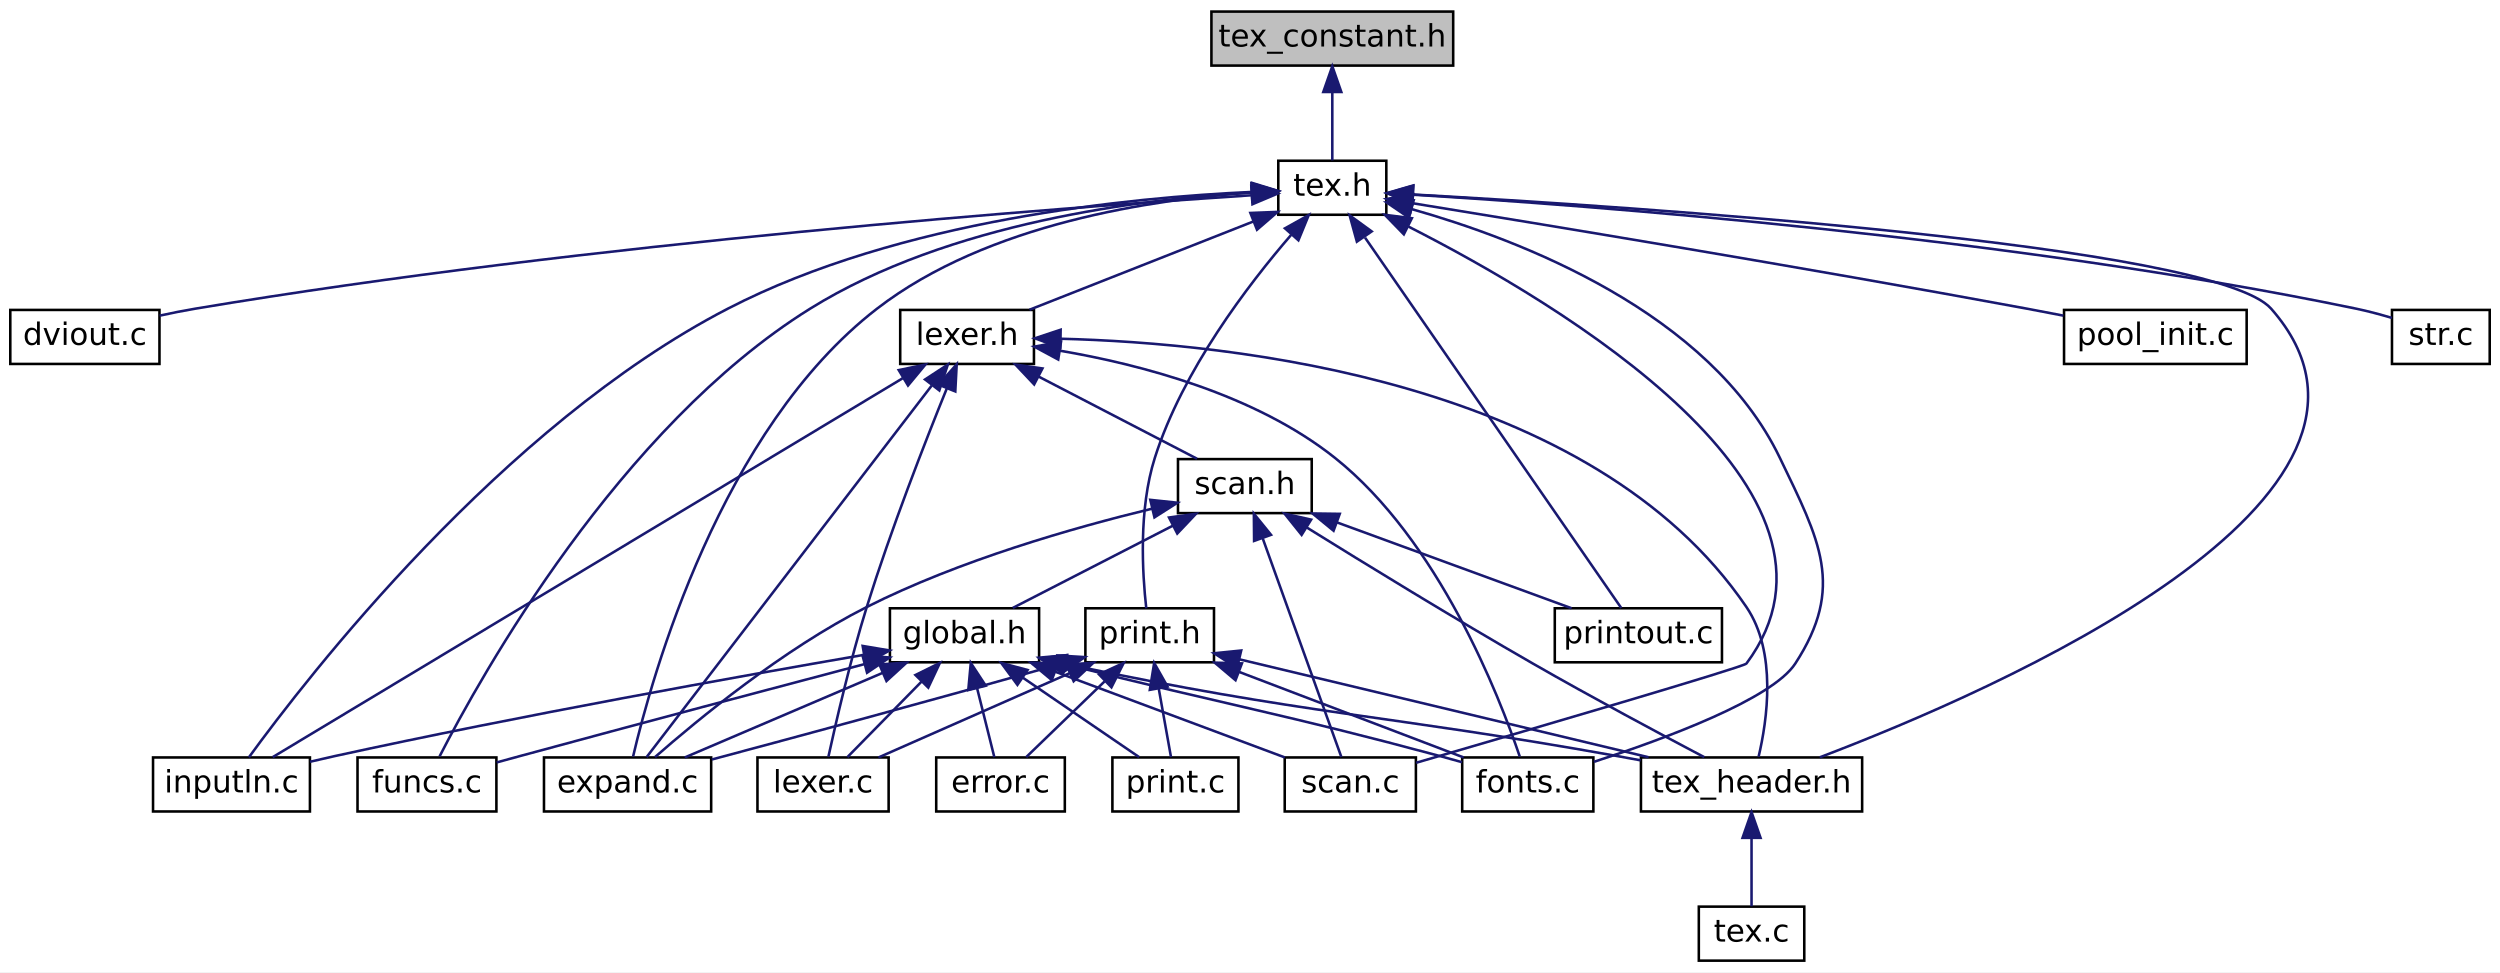
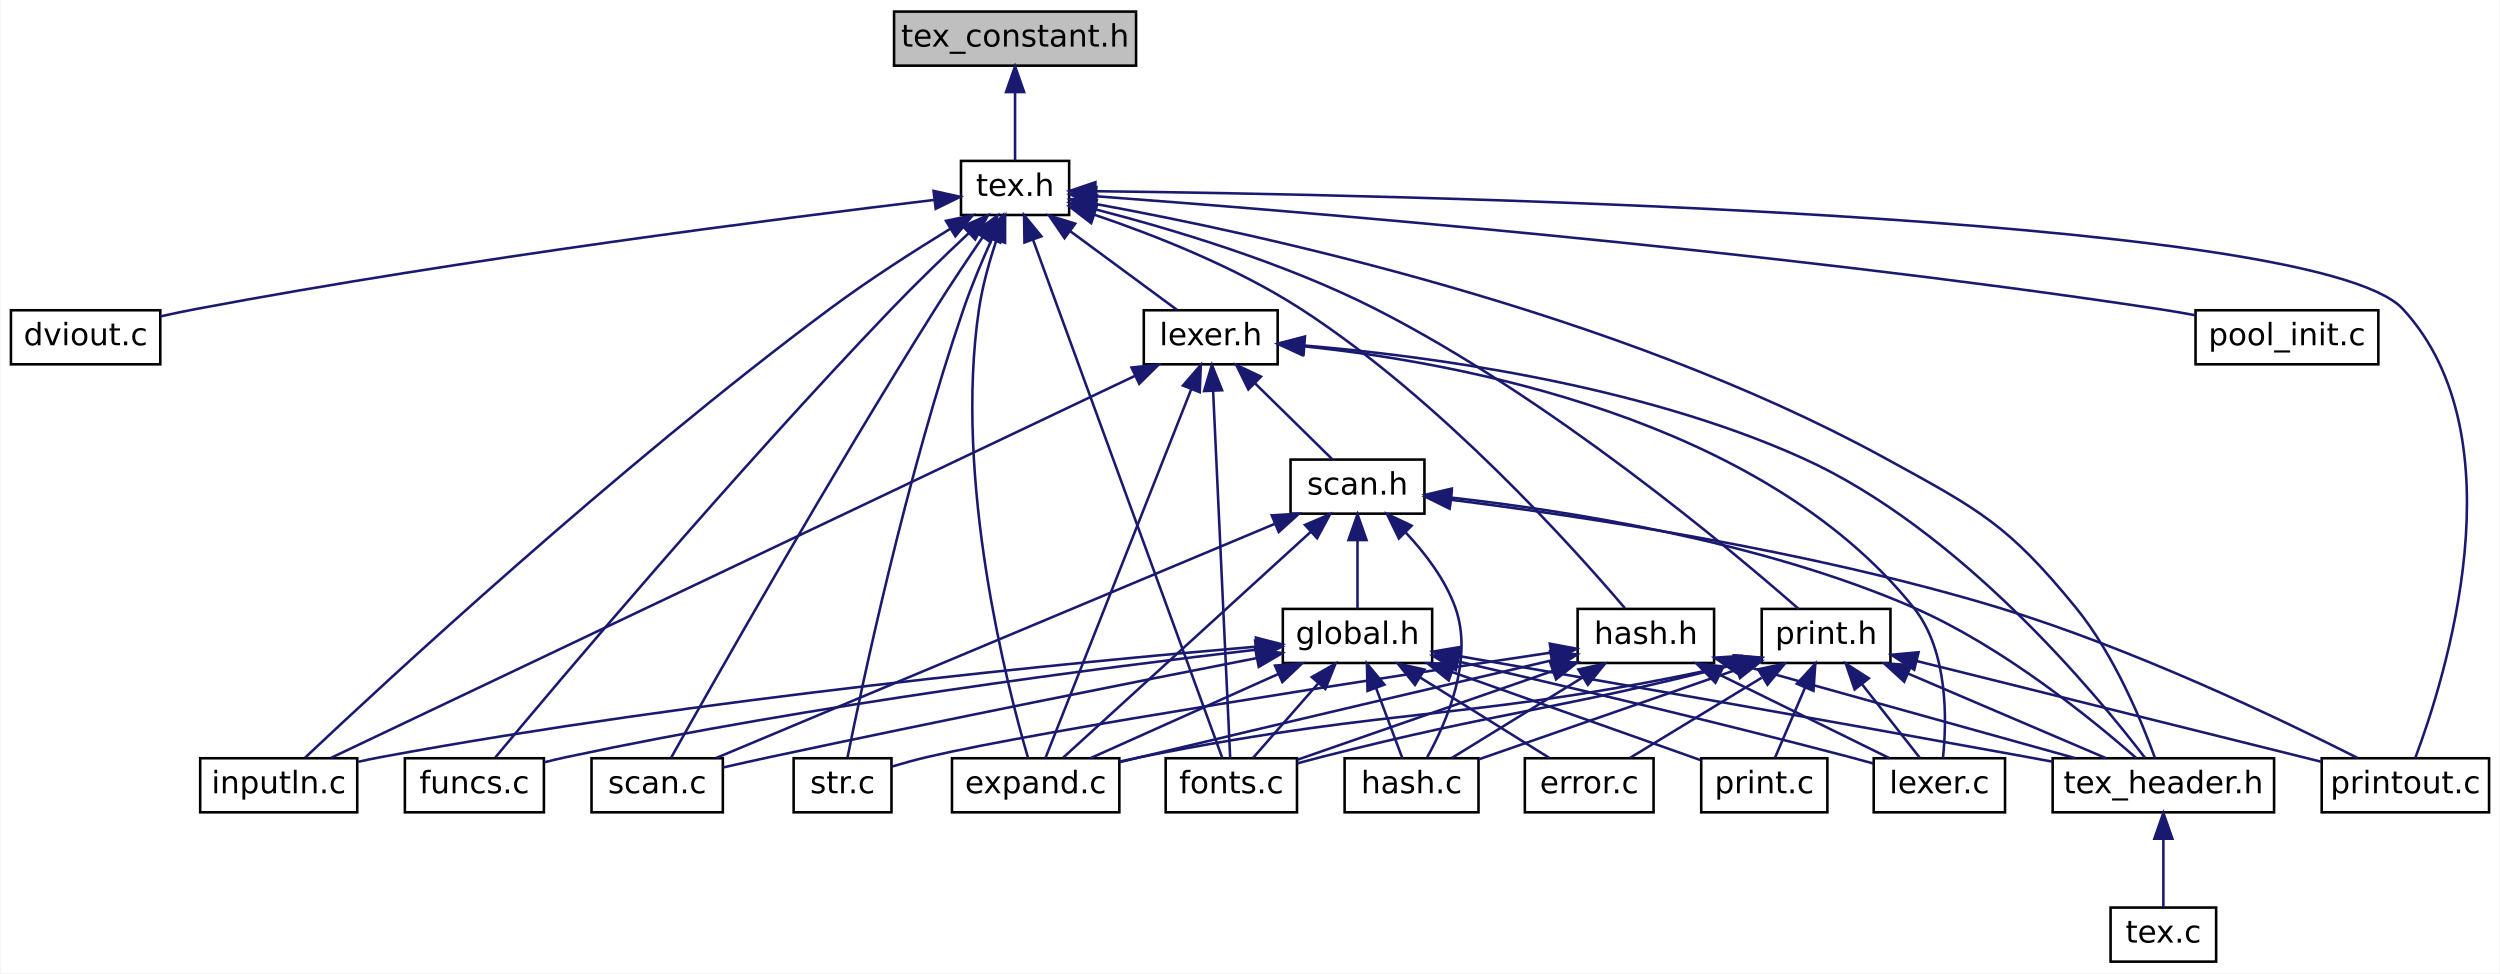
- <svg xmlns="http://www.w3.org/2000/svg" xmlns:xlink="http://www.w3.org/1999/xlink" width="972pt" height="378pt" viewBox="0.00 0.00 972.00 378.00">
+ <svg xmlns="http://www.w3.org/2000/svg" xmlns:xlink="http://www.w3.org/1999/xlink" width="971pt" height="378pt" viewBox="0.00 0.00 970.50 378.00">
  <g id="graph0" class="graph" transform="scale(1 1) rotate(0) translate(4 374)">
-     <polygon fill="white" stroke="transparent" points="-4,4 -4,-374 968,-374 968,4 -4,4" />
+     <polygon fill="white" stroke="transparent" points="-4,4 -4,-374 966.5,-374 966.5,4 -4,4" />
    <g id="node1" class="node">
      <g id="a_node1">
        <a xlink:title=" ">
-           <polygon fill="#bfbfbf" stroke="black" points="467,-348.5 467,-369.5 561,-369.5 561,-348.5 467,-348.5" />
-           <text text-anchor="middle" x="514" y="-355.9" font-family="DejaVuSans" font-size="12.00">tex_constant.h</text>
+           <polygon fill="#bfbfbf" stroke="black" points="343,-348.5 343,-369.5 437,-369.5 437,-348.5 343,-348.5" />
+           <text text-anchor="middle" x="390" y="-355.9" font-family="DejaVuSans" font-size="12.00">tex_constant.h</text>
        </a>
      </g>
    </g>
    <g id="node2" class="node">
      <g id="a_node2">
        <a xlink:href="tex_8h.html" target="_top" xlink:title=" ">
-           <polygon fill="white" stroke="black" points="493,-290.5 493,-311.5 535,-311.5 535,-290.5 493,-290.5" />
-           <text text-anchor="middle" x="514" y="-297.9" font-family="DejaVuSans" font-size="12.00">tex.h</text>
+           <polygon fill="white" stroke="black" points="369,-290.5 369,-311.5 411,-311.5 411,-290.5 369,-290.5" />
+           <text text-anchor="middle" x="390" y="-297.9" font-family="DejaVuSans" font-size="12.00">tex.h</text>
        </a>
      </g>
    </g>
    <g id="edge1" class="edge">
-       <path fill="none" stroke="midnightblue" d="M514,-338.16C514,-329.16 514,-318.92 514,-311.64" />
-       <polygon fill="midnightblue" stroke="midnightblue" points="510.5,-338.25 514,-348.25 517.5,-338.25 510.5,-338.25" />
+       <path fill="none" stroke="midnightblue" d="M390,-338.16C390,-329.16 390,-318.92 390,-311.64" />
+       <polygon fill="midnightblue" stroke="midnightblue" points="386.5,-338.25 390,-348.25 393.5,-338.25 386.5,-338.25" />
    </g>
    <g id="node3" class="node">
      <g id="a_node3">
        <a xlink:href="dviout_8c.html" target="_top" xlink:title=" ">
          <polygon fill="white" stroke="black" points="0,-232.5 0,-253.5 58,-253.5 58,-232.5 0,-232.5" />
          <text text-anchor="middle" x="29" y="-239.9" font-family="DejaVuSans" font-size="12.00">dviout.c</text>
        </a>
      </g>
    </g>
    <g id="edge2" class="edge">
-       <path fill="none" stroke="midnightblue" d="M482.41,-298.07C409.64,-293.33 224.71,-279.6 72,-254 67.46,-253.24 62.69,-252.29 58.05,-251.27" />
-       <polygon fill="midnightblue" stroke="midnightblue" points="482.51,-301.58 492.71,-298.73 482.96,-294.6 482.51,-301.58" />
+       <path fill="none" stroke="midnightblue" d="M358.47,-296.34C301.19,-289.49 176.29,-273.63 72,-254 67.48,-253.15 62.72,-252.15 58.07,-251.11" />
+       <polygon fill="midnightblue" stroke="midnightblue" points="358.34,-299.85 368.68,-297.55 359.17,-292.9 358.34,-299.85" />
    </g>
    <g id="node4" class="node">
      <g id="a_node4">
        <a xlink:href="expand_8c.html" target="_top" xlink:title=" ">
-           <polygon fill="white" stroke="black" points="207.5,-58.5 207.5,-79.5 272.5,-79.5 272.5,-58.5 207.5,-58.5" />
-           <text text-anchor="middle" x="240" y="-65.9" font-family="DejaVuSans" font-size="12.00">expand.c</text>
+           <polygon fill="white" stroke="black" points="365.5,-58.5 365.5,-79.5 430.5,-79.5 430.5,-58.5 365.5,-58.5" />
+           <text text-anchor="middle" x="398" y="-65.9" font-family="DejaVuSans" font-size="12.00">expand.c</text>
        </a>
      </g>
    </g>
    <g id="edge3" class="edge">
-       <path fill="none" stroke="midnightblue" d="M482.89,-299.14C444.81,-296.59 380.08,-287.24 337,-254 276.1,-207.01 249.39,-110.84 242.14,-79.85" />
-       <polygon fill="midnightblue" stroke="midnightblue" points="482.71,-302.64 492.89,-299.69 483.1,-295.65 482.71,-302.64" />
+       <path fill="none" stroke="midnightblue" d="M382.74,-280.7C380.05,-272.58 377.33,-262.96 376,-254 366.1,-187.49 387.03,-106.94 395.05,-79.6" />
+       <polygon fill="midnightblue" stroke="midnightblue" points="379.51,-282.06 386.14,-290.32 386.11,-279.73 379.51,-282.06" />
    </g>
    <g id="node5" class="node">
      <g id="a_node5">
        <a xlink:href="fonts_8c.html" target="_top" xlink:title=" ">
-           <polygon fill="white" stroke="black" points="564.5,-58.5 564.5,-79.5 615.5,-79.5 615.5,-58.5 564.5,-58.5" />
-           <text text-anchor="middle" x="590" y="-65.9" font-family="DejaVuSans" font-size="12.00">fonts.c</text>
+           <polygon fill="white" stroke="black" points="448.5,-58.5 448.5,-79.5 499.5,-79.5 499.5,-58.5 448.5,-58.5" />
+           <text text-anchor="middle" x="474" y="-65.9" font-family="DejaVuSans" font-size="12.00">fonts.c</text>
        </a>
      </g>
    </g>
    <g id="edge4" class="edge">
-       <path fill="none" stroke="midnightblue" d="M544.84,-292.7C587.08,-280.77 660.79,-252.54 688,-196 703.46,-163.87 713.46,-145.88 694,-116 685,-102.19 643.49,-86.82 615.71,-77.8" />
-       <polygon fill="midnightblue" stroke="midnightblue" points="543.82,-289.35 535.08,-295.32 545.64,-296.11 543.82,-289.35" />
+       <path fill="none" stroke="midnightblue" d="M397,-280.83C414.15,-233.88 457.78,-114.4 470.48,-79.63" />
+       <polygon fill="midnightblue" stroke="midnightblue" points="393.65,-279.82 393.5,-290.41 400.22,-282.22 393.65,-279.82" />
    </g>
    <g id="node6" class="node">
      <g id="a_node6">
        <a xlink:href="funcs_8c.html" target="_top" xlink:title=" ">
-           <polygon fill="white" stroke="black" points="135,-58.5 135,-79.5 189,-79.5 189,-58.5 135,-58.5" />
-           <text text-anchor="middle" x="162" y="-65.9" font-family="DejaVuSans" font-size="12.00">funcs.c</text>
+           <polygon fill="white" stroke="black" points="153,-58.5 153,-79.5 207,-79.5 207,-58.5 153,-58.5" />
+           <text text-anchor="middle" x="180" y="-65.9" font-family="DejaVuSans" font-size="12.00">funcs.c</text>
        </a>
      </g>
    </g>
    <g id="edge5" class="edge">
-       <path fill="none" stroke="midnightblue" d="M482.53,-299.16C440.45,-296.71 364.91,-287.54 311,-254 236.66,-207.75 182.88,-111.09 166.91,-79.92" />
-       <polygon fill="midnightblue" stroke="midnightblue" points="482.56,-302.67 492.72,-299.66 482.9,-295.67 482.56,-302.67" />
+       <path fill="none" stroke="midnightblue" d="M372.02,-283.45C362.85,-274.85 351.64,-264.05 342,-254 280.44,-189.79 211.42,-107.78 188.15,-79.84" />
+       <polygon fill="midnightblue" stroke="midnightblue" points="369.75,-286.12 379.45,-290.38 374.52,-281 369.75,-286.12" />
    </g>
    <g id="node7" class="node">
      <g id="a_node7">
+         <a xlink:href="hash_8h.html" target="_top" xlink:title=" ">
+           <polygon fill="white" stroke="black" points="608.5,-116.5 608.5,-137.5 661.5,-137.5 661.5,-116.5 608.5,-116.5" />
+           <text text-anchor="middle" x="635" y="-123.9" font-family="DejaVuSans" font-size="12.00">hash.h</text>
+         </a>
+       </g>
+     </g>
+     <g id="edge6" class="edge">
+       <path fill="none" stroke="midnightblue" d="M420.79,-290.61C443.92,-282.77 475.82,-270.27 501,-254 555.18,-218.99 607.29,-160.78 626.86,-137.78" />
+       <polygon fill="midnightblue" stroke="midnightblue" points="419.56,-287.33 411.15,-293.78 421.74,-293.98 419.56,-287.33" />
+     </g>
+     <g id="node10" class="node">
+       <g id="a_node10">
+         <a xlink:href="str_8c.html" target="_top" xlink:title=" ">
+           <polygon fill="white" stroke="black" points="304,-58.5 304,-79.5 342,-79.5 342,-58.5 304,-58.5" />
+           <text text-anchor="middle" x="323" y="-65.9" font-family="DejaVuSans" font-size="12.00">str.c</text>
+         </a>
+       </g>
+     </g>
+     <g id="edge50" class="edge">
+       <path fill="none" stroke="midnightblue" d="M381.03,-281.22C377.3,-272.99 373.13,-263.14 370,-254 347.66,-188.81 330.47,-107.42 324.91,-79.74" />
+       <polygon fill="midnightblue" stroke="midnightblue" points="377.86,-282.71 385.24,-290.31 384.21,-279.77 377.86,-282.71" />
+     </g>
+     <g id="node11" class="node">
+       <g id="a_node11">
+         <a xlink:href="tex__header_8h.html" target="_top" xlink:title=" ">
+           <polygon fill="white" stroke="black" points="793,-58.5 793,-79.5 879,-79.5 879,-58.5 793,-58.5" />
+           <text text-anchor="middle" x="836" y="-65.9" font-family="DejaVuSans" font-size="12.00">tex_header.h</text>
+         </a>
+       </g>
+     </g>
+     <g id="edge51" class="edge">
+       <path fill="none" stroke="midnightblue" d="M421.24,-294.77C482.92,-283.54 623.41,-253.33 728,-196 764.64,-175.91 775.57,-170.37 802,-138 817.03,-119.6 827.73,-93.46 832.76,-79.56" />
+       <polygon fill="midnightblue" stroke="midnightblue" points="420.58,-291.34 411.35,-296.54 421.81,-298.23 420.58,-291.34" />
+     </g>
+     <g id="node13" class="node">
+       <g id="a_node13">
        <a xlink:href="inputln_8c.html" target="_top" xlink:title=" ">
-           <polygon fill="white" stroke="black" points="55.5,-58.5 55.5,-79.5 116.5,-79.5 116.5,-58.5 55.5,-58.5" />
-           <text text-anchor="middle" x="86" y="-65.9" font-family="DejaVuSans" font-size="12.00">inputln.c</text>
-         </a>
-       </g>
-     </g>
-     <g id="edge6" class="edge">
-       <path fill="none" stroke="midnightblue" d="M482.81,-299.38C436,-297.29 345.97,-288.65 279,-254 191.01,-208.48 115.26,-110.49 92.77,-79.56" />
-       <polygon fill="midnightblue" stroke="midnightblue" points="482.8,-302.89 492.92,-299.76 483.06,-295.89 482.8,-302.89" />
+           <polygon fill="white" stroke="black" points="73.5,-58.5 73.5,-79.5 134.5,-79.5 134.5,-58.5 73.5,-58.5" />
+           <text text-anchor="middle" x="104" y="-65.9" font-family="DejaVuSans" font-size="12.00">inputln.c</text>
+         </a>
+       </g>
+     </g>
+     <g id="edge14" class="edge">
+       <path fill="none" stroke="midnightblue" d="M364.87,-285.16C350.77,-276.53 333.04,-265.18 318,-254 235.43,-192.61 144.32,-108.12 114.25,-79.74" />
+       <polygon fill="midnightblue" stroke="midnightblue" points="363.18,-288.22 373.55,-290.4 366.8,-282.23 363.18,-288.22" />
+     </g>
+     <g id="node14" class="node">
+       <g id="a_node14">
+         <a xlink:href="lexer_8h.html" target="_top" xlink:title=" ">
+           <polygon fill="white" stroke="black" points="440,-232.5 440,-253.5 492,-253.5 492,-232.5 440,-232.5" />
+           <text text-anchor="middle" x="466" y="-239.9" font-family="DejaVuSans" font-size="12.00">lexer.h</text>
+         </a>
+       </g>
+     </g>
+     <g id="edge15" class="edge">
+       <path fill="none" stroke="midnightblue" d="M411.43,-284.21C424.78,-274.37 441.52,-262.04 452.91,-253.64" />
+       <polygon fill="midnightblue" stroke="midnightblue" points="409.21,-281.5 403.24,-290.25 413.36,-287.13 409.21,-281.5" />
+     </g>
+     <g id="node19" class="node">
+       <g id="a_node19">
+         <a xlink:href="scan_8c.html" target="_top" xlink:title=" ">
+           <polygon fill="white" stroke="black" points="225.5,-58.5 225.5,-79.5 276.5,-79.5 276.5,-58.5 225.5,-58.5" />
+           <text text-anchor="middle" x="251" y="-65.9" font-family="DejaVuSans" font-size="12.00">scan.c</text>
+         </a>
+       </g>
+     </g>
+     <g id="edge49" class="edge">
+       <path fill="none" stroke="midnightblue" d="M377.45,-281.94C371.7,-273.53 364.88,-263.34 359,-254 317.75,-188.49 271.87,-107.31 256.41,-79.7" />
+       <polygon fill="midnightblue" stroke="midnightblue" points="374.62,-283.99 383.17,-290.25 380.38,-280.02 374.62,-283.99" />
+     </g>
+     <g id="node20" class="node">
+       <g id="a_node20">
+         <a xlink:href="printout_8c.html" target="_top" xlink:title=" ">
+           <polygon fill="white" stroke="black" points="897.5,-58.5 897.5,-79.5 962.5,-79.5 962.5,-58.5 897.5,-58.5" />
+           <text text-anchor="middle" x="930" y="-65.9" font-family="DejaVuSans" font-size="12.00">printout.c</text>
+         </a>
+       </g>
+     </g>
+     <g id="edge48" class="edge">
+       <path fill="none" stroke="midnightblue" d="M421.28,-299.73C531.11,-298.46 894.43,-291.44 929,-254 975.16,-204.01 945.2,-109.83 933.83,-79.6" />
+       <polygon fill="midnightblue" stroke="midnightblue" points="421.13,-296.23 411.17,-299.84 421.2,-303.23 421.13,-296.23" />
+     </g>
+     <g id="node21" class="node">
+       <g id="a_node21">
+         <a xlink:href="pool__init_8c.html" target="_top" xlink:title=" ">
+           <polygon fill="white" stroke="black" points="848.5,-232.5 848.5,-253.5 919.5,-253.5 919.5,-232.5 848.5,-232.5" />
+           <text text-anchor="middle" x="884" y="-239.9" font-family="DejaVuSans" font-size="12.00">pool_init.c</text>
+         </a>
+       </g>
+     </g>
+     <g id="edge38" class="edge">
+       <path fill="none" stroke="midnightblue" d="M421.68,-297.75C494.67,-292.34 680.22,-277.29 834,-254 838.64,-253.3 843.5,-252.46 848.29,-251.57" />
+       <polygon fill="midnightblue" stroke="midnightblue" points="421.07,-294.28 411.35,-298.51 421.58,-301.26 421.07,-294.28" />
+     </g>
+     <g id="node22" class="node">
+       <g id="a_node22">
+         <a xlink:href="print_8h.html" target="_top" xlink:title=" ">
+           <polygon fill="white" stroke="black" points="680,-116.5 680,-137.5 730,-137.5 730,-116.5 680,-116.5" />
+           <text text-anchor="middle" x="705" y="-123.9" font-family="DejaVuSans" font-size="12.00">print.h</text>
+         </a>
+       </g>
+     </g>
+     <g id="edge39" class="edge">
+       <path fill="none" stroke="midnightblue" d="M421.19,-292.69C450.3,-285.2 494.46,-272.09 530,-254 597.73,-219.53 668.09,-160.5 694.31,-137.53" />
+       <polygon fill="midnightblue" stroke="midnightblue" points="420.04,-289.37 411.19,-295.2 421.74,-296.16 420.04,-289.37" />
+     </g>
+     <g id="edge7" class="edge">
+       <path fill="none" stroke="midnightblue" d="M598.42,-117.52C559.03,-108.36 494.54,-93.29 439,-80 436.29,-79.35 433.49,-78.68 430.67,-77.99" />
+       <polygon fill="midnightblue" stroke="midnightblue" points="597.82,-120.97 608.35,-119.82 599.4,-114.15 597.82,-120.97" />
+     </g>
+     <g id="edge8" class="edge">
+       <path fill="none" stroke="midnightblue" d="M598.68,-113.37C568.49,-102.87 526.3,-88.19 499.56,-78.89" />
+       <polygon fill="midnightblue" stroke="midnightblue" points="597.82,-116.77 608.41,-116.75 600.12,-110.16 597.82,-116.77" />
    </g>
    <g id="node8" class="node">
      <g id="a_node8">
-         <a xlink:href="lexer_8h.html" target="_top" xlink:title=" ">
-           <polygon fill="white" stroke="black" points="346,-232.5 346,-253.5 398,-253.5 398,-232.5 346,-232.5" />
-           <text text-anchor="middle" x="372" y="-239.9" font-family="DejaVuSans" font-size="12.00">lexer.h</text>
-         </a>
-       </g>
-     </g>
-     <g id="edge7" class="edge">
-       <path fill="none" stroke="midnightblue" d="M483.33,-287.9C457.25,-277.62 420.32,-263.06 396.26,-253.57" />
-       <polygon fill="midnightblue" stroke="midnightblue" points="482.15,-291.2 492.74,-291.62 484.72,-284.69 482.15,-291.2" />
-     </g>
-     <g id="node14" class="node">
-       <g id="a_node14">
-         <a xlink:href="scan_8c.html" target="_top" xlink:title=" ">
-           <polygon fill="white" stroke="black" points="495.5,-58.5 495.5,-79.5 546.5,-79.5 546.5,-58.5 495.5,-58.5" />
-           <text text-anchor="middle" x="521" y="-65.9" font-family="DejaVuSans" font-size="12.00">scan.c</text>
-         </a>
-       </g>
-     </g>
-     <g id="edge38" class="edge">
-       <path fill="none" stroke="midnightblue" d="M543.65,-285.88C602.65,-255.89 724.96,-183.07 675,-116 674.01,-114.67 590.1,-90.11 546.58,-77.43" />
-       <polygon fill="midnightblue" stroke="midnightblue" points="541.81,-282.89 534.42,-290.49 544.93,-289.15 541.81,-282.89" />
-     </g>
-     <g id="node15" class="node">
-       <g id="a_node15">
-         <a xlink:href="tex__header_8h.html" target="_top" xlink:title=" ">
-           <polygon fill="white" stroke="black" points="634,-58.5 634,-79.5 720,-79.5 720,-58.5 634,-58.5" />
-           <text text-anchor="middle" x="677" y="-65.9" font-family="DejaVuSans" font-size="12.00">tex_header.h</text>
-         </a>
-       </g>
-     </g>
-     <g id="edge40" class="edge">
-       <path fill="none" stroke="midnightblue" d="M545.25,-298.39C629.59,-293.72 857.02,-278.92 879,-254 943.95,-180.35 771.79,-105.5 703.51,-79.55" />
-       <polygon fill="midnightblue" stroke="midnightblue" points="545.03,-294.9 535.24,-298.93 545.41,-301.88 545.03,-294.9" />
-     </g>
-     <g id="node17" class="node">
-       <g id="a_node17">
-         <a xlink:href="printout_8c.html" target="_top" xlink:title=" ">
-           <polygon fill="white" stroke="black" points="600.5,-116.5 600.5,-137.5 665.5,-137.5 665.5,-116.5 600.5,-116.5" />
-           <text text-anchor="middle" x="633" y="-123.9" font-family="DejaVuSans" font-size="12.00">printout.c</text>
-         </a>
-       </g>
-     </g>
-     <g id="edge37" class="edge">
-       <path fill="none" stroke="midnightblue" d="M526.71,-281.63C551.86,-245.27 607.2,-165.29 626.33,-137.63" />
-       <polygon fill="midnightblue" stroke="midnightblue" points="523.55,-280.04 520.74,-290.26 529.31,-284.03 523.55,-280.04" />
-     </g>
-     <g id="node18" class="node">
-       <g id="a_node18">
-         <a xlink:href="pool__init_8c.html" target="_top" xlink:title=" ">
-           <polygon fill="white" stroke="black" points="798.5,-232.5 798.5,-253.5 869.5,-253.5 869.5,-232.5 798.5,-232.5" />
-           <text text-anchor="middle" x="834" y="-239.9" font-family="DejaVuSans" font-size="12.00">pool_init.c</text>
-         </a>
-       </g>
-     </g>
-     <g id="edge29" class="edge">
-       <path fill="none" stroke="midnightblue" d="M544.95,-295.02C595.18,-286.88 697.57,-270 784,-254 788.61,-253.15 793.46,-252.22 798.24,-251.28" />
-       <polygon fill="midnightblue" stroke="midnightblue" points="544.35,-291.57 535.04,-296.63 545.47,-298.48 544.35,-291.57" />
-     </g>
-     <g id="node19" class="node">
-       <g id="a_node19">
-         <a xlink:href="print_8h.html" target="_top" xlink:title=" ">
-           <polygon fill="white" stroke="black" points="418,-116.5 418,-137.5 468,-137.5 468,-116.5 418,-116.5" />
-           <text text-anchor="middle" x="443" y="-123.9" font-family="DejaVuSans" font-size="12.00">print.h</text>
-         </a>
-       </g>
-     </g>
-     <g id="edge30" class="edge">
-       <path fill="none" stroke="midnightblue" d="M498.03,-282.71C481.25,-263.28 455.8,-230 445,-196 438.63,-175.96 440.15,-150.92 441.67,-137.51" />
-       <polygon fill="midnightblue" stroke="midnightblue" points="495.59,-285.22 504.84,-290.38 500.82,-280.58 495.59,-285.22" />
-     </g>
-     <g id="node20" class="node">
-       <g id="a_node20">
-         <a xlink:href="str_8c.html" target="_top" xlink:title=" ">
-           <polygon fill="white" stroke="black" points="926,-232.5 926,-253.5 964,-253.5 964,-232.5 926,-232.5" />
-           <text text-anchor="middle" x="945" y="-239.9" font-family="DejaVuSans" font-size="12.00">str.c</text>
-         </a>
-       </g>
-     </g>
-     <g id="edge39" class="edge">
-       <path fill="none" stroke="midnightblue" d="M545.36,-298.29C612.96,-294.19 777.21,-281.98 912,-254 916.57,-253.05 921.42,-251.75 925.95,-250.4" />
-       <polygon fill="midnightblue" stroke="midnightblue" points="545.13,-294.8 535.36,-298.88 545.54,-301.79 545.13,-294.8" />
-     </g>
-     <g id="edge8" class="edge">
-       <path fill="none" stroke="midnightblue" d="M358.25,-224.09C330.52,-187.95 268.71,-107.41 247.39,-79.63" />
-       <polygon fill="midnightblue" stroke="midnightblue" points="355.66,-226.46 364.52,-232.26 361.21,-222.2 355.66,-226.46" />
+         <a xlink:href="hash_8c.html" target="_top" xlink:title=" ">
+           <polygon fill="white" stroke="black" points="518,-58.5 518,-79.5 570,-79.5 570,-58.5 518,-58.5" />
+           <text text-anchor="middle" x="544" y="-65.9" font-family="DejaVuSans" font-size="12.00">hash.c</text>
+         </a>
+       </g>
    </g>
    <g id="edge9" class="edge">
-       <path fill="none" stroke="midnightblue" d="M408.1,-237.65C439.23,-232.33 483.93,-220.74 515,-196 555.42,-163.81 578.9,-103.44 586.89,-79.83" />
-       <polygon fill="midnightblue" stroke="midnightblue" points="407.44,-234.21 398.1,-239.23 408.53,-241.13 407.44,-234.21" />
-     </g>
-     <g id="edge10" class="edge">
-       <path fill="none" stroke="midnightblue" d="M347.01,-226.97C289.58,-192.43 149.47,-108.17 102.02,-79.63" />
-       <polygon fill="midnightblue" stroke="midnightblue" points="345.43,-230.11 355.8,-232.26 349.04,-224.11 345.43,-230.11" />
+       <path fill="none" stroke="midnightblue" d="M610.25,-110.77C594.12,-100.85 573.57,-88.2 559.67,-79.64" />
+       <polygon fill="midnightblue" stroke="midnightblue" points="608.8,-113.99 619.15,-116.25 612.47,-108.02 608.8,-113.99" />
    </g>
    <g id="node9" class="node">
      <g id="a_node9">
        <a xlink:href="lexer_8c.html" target="_top" xlink:title=" ">
-           <polygon fill="white" stroke="black" points="290.5,-58.5 290.5,-79.5 341.5,-79.5 341.5,-58.5 290.5,-58.5" />
-           <text text-anchor="middle" x="316" y="-65.9" font-family="DejaVuSans" font-size="12.00">lexer.c</text>
-         </a>
-       </g>
+           <polygon fill="white" stroke="black" points="723.5,-58.5 723.5,-79.5 774.5,-79.5 774.5,-58.5 723.5,-58.5" />
+           <text text-anchor="middle" x="749" y="-65.9" font-family="DejaVuSans" font-size="12.00">lexer.c</text>
+         </a>
+       </g>
+     </g>
+     <g id="edge10" class="edge">
+       <path fill="none" stroke="midnightblue" d="M663.83,-111.84C684.44,-101.71 711.61,-88.37 729.66,-79.5" />
+       <polygon fill="midnightblue" stroke="midnightblue" points="662.03,-108.82 654.6,-116.37 665.12,-115.11 662.03,-108.82" />
    </g>
    <g id="edge11" class="edge">
-       <path fill="none" stroke="midnightblue" d="M364.08,-222.87C355.68,-202.18 342.37,-168.1 333,-138 326.63,-117.55 320.99,-93.08 318.08,-79.78" />
-       <polygon fill="midnightblue" stroke="midnightblue" points="360.94,-224.45 367.97,-232.38 367.42,-221.8 360.94,-224.45" />
-     </g>
-     <g id="node10" class="node">
-       <g id="a_node10">
-         <a xlink:href="scan_8h.html" target="_top" xlink:title=" ">
-           <polygon fill="white" stroke="black" points="454,-174.5 454,-195.5 506,-195.5 506,-174.5 454,-174.5" />
-           <text text-anchor="middle" x="480" y="-181.9" font-family="DejaVuSans" font-size="12.00">scan.h</text>
-         </a>
-       </g>
+       <path fill="none" stroke="midnightblue" d="M597.91,-120.5C533,-110.78 401.4,-90.57 356,-80 351.45,-78.94 346.61,-77.6 342.08,-76.24" />
+       <polygon fill="midnightblue" stroke="midnightblue" points="597.7,-124.01 608.1,-122.03 598.73,-117.09 597.7,-124.01" />
    </g>
    <g id="edge12" class="edge">
-       <path fill="none" stroke="midnightblue" d="M399.78,-227.6C419.14,-217.56 444.44,-204.44 461.4,-195.64" />
-       <polygon fill="midnightblue" stroke="midnightblue" points="398.08,-224.54 390.81,-232.25 401.3,-230.75 398.08,-224.54" />
-     </g>
-     <g id="edge28" class="edge">
-       <path fill="none" stroke="midnightblue" d="M408.35,-242.3C474.92,-240.61 615.03,-226.18 675,-138 686.95,-120.42 683.09,-93.94 679.74,-79.77" />
-       <polygon fill="midnightblue" stroke="midnightblue" points="408.26,-238.8 398.33,-242.47 408.38,-245.8 408.26,-238.8" />
-     </g>
-     <g id="edge13" class="edge">
-       <path fill="none" stroke="midnightblue" d="M443.98,-176.24C413.41,-168.84 368.93,-156.13 333,-138 300.5,-121.6 267.21,-94.15 250.67,-79.65" />
-       <polygon fill="midnightblue" stroke="midnightblue" points="443.24,-179.66 453.78,-178.54 444.85,-172.85 443.24,-179.66" />
-     </g>
-     <g id="node11" class="node">
-       <g id="a_node11">
-         <a xlink:href="global_8h.html" target="_top" xlink:title=" ">
-           <polygon fill="white" stroke="black" points="342,-116.5 342,-137.5 400,-137.5 400,-116.5 342,-116.5" />
-           <text text-anchor="middle" x="371" y="-123.9" font-family="DejaVuSans" font-size="12.00">global.h</text>
-         </a>
-       </g>
-     </g>
-     <g id="edge14" class="edge">
-       <path fill="none" stroke="midnightblue" d="M451.97,-169.6C432.43,-159.56 406.89,-146.44 389.77,-137.64" />
-       <polygon fill="midnightblue" stroke="midnightblue" points="450.52,-172.79 461.01,-174.25 453.72,-166.56 450.52,-172.79" />
-     </g>
-     <g id="edge26" class="edge">
-       <path fill="none" stroke="midnightblue" d="M486.98,-164.58C495.84,-139.96 510.77,-98.44 517.51,-79.69" />
-       <polygon fill="midnightblue" stroke="midnightblue" points="483.59,-163.69 483.5,-174.28 490.17,-166.06 483.59,-163.69" />
-     </g>
-     <g id="edge27" class="edge">
-       <path fill="none" stroke="midnightblue" d="M504.02,-168.94C526.56,-154.93 561.3,-133.61 592,-116 614.7,-102.97 641.3,-88.74 658.62,-79.61" />
-       <polygon fill="midnightblue" stroke="midnightblue" points="502.07,-166.03 495.44,-174.29 505.77,-171.97 502.07,-166.03" />
-     </g>
-     <g id="edge25" class="edge">
-       <path fill="none" stroke="midnightblue" d="M515.73,-170.92C543.7,-160.69 581.94,-146.69 607.04,-137.5" />
-       <polygon fill="midnightblue" stroke="midnightblue" points="514.49,-167.65 506.3,-174.37 516.9,-174.22 514.49,-167.65" />
-     </g>
-     <g id="edge16" class="edge">
-       <path fill="none" stroke="midnightblue" d="M339.15,-112.38C315.32,-102.2 283.34,-88.53 262.23,-79.5" />
-       <polygon fill="midnightblue" stroke="midnightblue" points="337.91,-115.66 348.48,-116.37 340.66,-109.22 337.91,-115.66" />
-     </g>
-     <g id="edge17" class="edge">
-       <path fill="none" stroke="midnightblue" d="M410.09,-115.76C475.88,-99.22 494.1,-96.67 556,-80 558.73,-79.26 561.58,-78.47 564.42,-77.66" />
-       <polygon fill="midnightblue" stroke="midnightblue" points="408.87,-112.46 400.03,-118.31 410.59,-119.25 408.87,-112.46" />
-     </g>
-     <g id="edge18" class="edge">
-       <path fill="none" stroke="midnightblue" d="M332.05,-115.78C296.97,-106.53 243.99,-92.5 198,-80 195.12,-79.22 192.11,-78.39 189.12,-77.57" />
-       <polygon fill="midnightblue" stroke="midnightblue" points="331.33,-119.21 341.89,-118.37 333.11,-112.44 331.33,-119.21" />
-     </g>
-     <g id="edge19" class="edge">
-       <path fill="none" stroke="midnightblue" d="M331.78,-119.38C283.28,-111.02 198.28,-95.81 126,-80 122.92,-79.33 119.72,-78.59 116.53,-77.83" />
-       <polygon fill="midnightblue" stroke="midnightblue" points="331.4,-122.86 341.85,-121.1 332.58,-115.96 331.4,-122.86" />
-     </g>
-     <g id="edge20" class="edge">
-       <path fill="none" stroke="midnightblue" d="M354.38,-109.08C344.91,-99.44 333.4,-87.72 325.47,-79.64" />
-       <polygon fill="midnightblue" stroke="midnightblue" points="351.92,-111.56 361.42,-116.25 356.91,-106.66 351.92,-111.56" />
+       <path fill="none" stroke="midnightblue" d="M671.59,-115.81C708.67,-105.47 765.59,-89.62 801.79,-79.53" />
+       <polygon fill="midnightblue" stroke="midnightblue" points="670.38,-112.51 661.69,-118.56 672.26,-119.25 670.38,-112.51" />
    </g>
    <g id="node12" class="node">
      <g id="a_node12">
-         <a xlink:href="error_8c.html" target="_top" xlink:title=" ">
-           <polygon fill="white" stroke="black" points="360,-58.5 360,-79.5 410,-79.5 410,-58.5 360,-58.5" />
-           <text text-anchor="middle" x="385" y="-65.9" font-family="DejaVuSans" font-size="12.00">error.c</text>
-         </a>
-       </g>
-     </g>
-     <g id="edge15" class="edge">
-       <path fill="none" stroke="midnightblue" d="M375.89,-106.45C378.15,-97.38 380.75,-87 382.59,-79.64" />
-       <polygon fill="midnightblue" stroke="midnightblue" points="372.47,-105.7 373.44,-116.25 379.26,-107.39 372.47,-105.7" />
-     </g>
-     <g id="node13" class="node">
-       <g id="a_node13">
-         <a xlink:href="print_8c.html" target="_top" xlink:title=" ">
-           <polygon fill="white" stroke="black" points="428.5,-58.5 428.5,-79.5 477.5,-79.5 477.5,-58.5 428.5,-58.5" />
-           <text text-anchor="middle" x="453" y="-65.9" font-family="DejaVuSans" font-size="12.00">print.c</text>
-         </a>
-       </g>
+         <a xlink:href="tex_8c.html" target="_top" xlink:title=" ">
+           <polygon fill="white" stroke="black" points="815.5,-0.5 815.5,-21.5 856.5,-21.5 856.5,-0.5 815.5,-0.5" />
+           <text text-anchor="middle" x="836" y="-7.9" font-family="DejaVuSans" font-size="12.00">tex.c</text>
+         </a>
+       </g>
+     </g>
+     <g id="edge13" class="edge">
+       <path fill="none" stroke="midnightblue" d="M836,-48.16C836,-39.16 836,-28.92 836,-21.64" />
+       <polygon fill="midnightblue" stroke="midnightblue" points="832.5,-48.25 836,-58.25 839.5,-48.25 832.5,-48.25" />
+     </g>
+     <g id="edge16" class="edge">
+       <path fill="none" stroke="midnightblue" d="M458.37,-222.69C443.83,-185.92 412.65,-107.05 401.81,-79.63" />
+       <polygon fill="midnightblue" stroke="midnightblue" points="455.22,-224.25 462.15,-232.26 461.73,-221.67 455.22,-224.25" />
+     </g>
+     <g id="edge17" class="edge">
+       <path fill="none" stroke="midnightblue" d="M466.92,-222.21C468.64,-185.24 472.28,-106.94 473.55,-79.63" />
+       <polygon fill="midnightblue" stroke="midnightblue" points="463.42,-222.11 466.45,-232.26 470.41,-222.43 463.42,-222.11" />
+     </g>
+     <g id="edge19" class="edge">
+       <path fill="none" stroke="midnightblue" d="M502.07,-239.5C561.6,-233.31 679.7,-211.88 739,-138 752.59,-121.06 751.91,-93.84 750.38,-79.52" />
+       <polygon fill="midnightblue" stroke="midnightblue" points="501.63,-236.03 492.01,-240.46 502.3,-243 501.63,-236.03" />
+     </g>
+     <g id="edge37" class="edge">
+       <path fill="none" stroke="midnightblue" d="M502.59,-239.78C549.32,-235.83 631.8,-225.03 696,-196 757.08,-168.38 810.11,-104.2 828.82,-79.72" />
+       <polygon fill="midnightblue" stroke="midnightblue" points="502.05,-236.32 492.35,-240.59 502.59,-243.29 502.05,-236.32" />
+     </g>
+     <g id="edge18" class="edge">
+       <path fill="none" stroke="midnightblue" d="M436.44,-227.96C365.12,-194.07 185.01,-108.49 124.32,-79.65" />
+       <polygon fill="midnightblue" stroke="midnightblue" points="435.23,-231.25 445.76,-232.38 438.23,-224.93 435.23,-231.25" />
+     </g>
+     <g id="node15" class="node">
+       <g id="a_node15">
+         <a xlink:href="scan_8h.html" target="_top" xlink:title=" ">
+           <polygon fill="white" stroke="black" points="497,-174.5 497,-195.5 549,-195.5 549,-174.5 497,-174.5" />
+           <text text-anchor="middle" x="523" y="-181.9" font-family="DejaVuSans" font-size="12.00">scan.h</text>
+         </a>
+       </g>
+     </g>
+     <g id="edge20" class="edge">
+       <path fill="none" stroke="midnightblue" d="M483.23,-225.08C493.03,-215.44 504.96,-203.72 513.19,-195.64" />
+       <polygon fill="midnightblue" stroke="midnightblue" points="480.61,-222.74 475.93,-232.25 485.51,-227.73 480.61,-222.74" />
    </g>
    <g id="edge21" class="edge">
-       <path fill="none" stroke="midnightblue" d="M393.71,-110.49C408.18,-100.61 426.47,-88.12 438.88,-79.64" />
-       <polygon fill="midnightblue" stroke="midnightblue" points="391.57,-107.72 385.28,-116.25 395.52,-113.5 391.57,-107.72" />
-     </g>
-     <g id="edge22" class="edge">
-       <path fill="none" stroke="midnightblue" d="M406.39,-112.79C433.78,-102.56 471.05,-88.65 495.55,-79.5" />
-       <polygon fill="midnightblue" stroke="midnightblue" points="404.93,-109.6 396.79,-116.37 407.38,-116.15 404.93,-109.6" />
-     </g>
-     <g id="edge23" class="edge">
-       <path fill="none" stroke="midnightblue" d="M410.19,-115.89C505.85,-95.68 532.29,-96.64 625,-80 627.9,-79.48 630.88,-78.93 633.89,-78.38" />
-       <polygon fill="midnightblue" stroke="midnightblue" points="409.44,-112.47 400.39,-117.98 410.9,-119.31 409.44,-112.47" />
+       <path fill="none" stroke="midnightblue" d="M504.89,-167.48C478.42,-143.34 430.01,-99.19 408.63,-79.69" />
+       <polygon fill="midnightblue" stroke="midnightblue" points="502.6,-170.13 512.34,-174.28 507.31,-164.96 502.6,-170.13" />
+     </g>
+     <g id="edge33" class="edge">
+       <path fill="none" stroke="midnightblue" d="M541.72,-167.18C549.24,-159.18 557.06,-148.97 561,-138 568.25,-117.85 557.49,-93.26 550.07,-79.87" />
+       <polygon fill="midnightblue" stroke="midnightblue" points="539.08,-164.86 534.45,-174.39 544.01,-169.83 539.08,-164.86" />
+     </g>
+     <g id="edge36" class="edge">
+       <path fill="none" stroke="midnightblue" d="M559.25,-180.75C603.29,-175.81 679.12,-164.07 739,-138 773.7,-122.89 808.63,-94.37 825.53,-79.53" />
+       <polygon fill="midnightblue" stroke="midnightblue" points="558.87,-177.27 549.3,-181.81 559.61,-184.23 558.87,-177.27" />
    </g>
    <g id="node16" class="node">
      <g id="a_node16">
-         <a xlink:href="tex_8c.html" target="_top" xlink:title=" ">
-           <polygon fill="white" stroke="black" points="656.5,-0.5 656.5,-21.5 697.5,-21.5 697.5,-0.5 656.5,-0.5" />
-           <text text-anchor="middle" x="677" y="-7.9" font-family="DejaVuSans" font-size="12.00">tex.c</text>
-         </a>
-       </g>
+         <a xlink:href="global_8h.html" target="_top" xlink:title=" ">
+           <polygon fill="white" stroke="black" points="494,-116.5 494,-137.5 552,-137.5 552,-116.5 494,-116.5" />
+           <text text-anchor="middle" x="523" y="-123.9" font-family="DejaVuSans" font-size="12.00">global.h</text>
+         </a>
+       </g>
+     </g>
+     <g id="edge22" class="edge">
+       <path fill="none" stroke="midnightblue" d="M523,-164.16C523,-155.16 523,-144.92 523,-137.64" />
+       <polygon fill="midnightblue" stroke="midnightblue" points="519.5,-164.25 523,-174.25 526.5,-164.25 519.5,-164.25" />
+     </g>
+     <g id="edge35" class="edge">
+       <path fill="none" stroke="midnightblue" d="M490.9,-170.55C435.27,-147.23 322.26,-99.87 273.85,-79.58" />
+       <polygon fill="midnightblue" stroke="midnightblue" points="489.7,-173.84 500.28,-174.48 492.41,-167.38 489.7,-173.84" />
+     </g>
+     <g id="edge34" class="edge">
+       <path fill="none" stroke="midnightblue" d="M559.38,-179.87C608.43,-173.72 698.12,-160.41 772,-138 824.3,-122.13 882.56,-94.2 911.54,-79.56" />
+       <polygon fill="midnightblue" stroke="midnightblue" points="558.77,-176.42 549.27,-181.11 559.62,-183.37 558.77,-176.42" />
    </g>
    <g id="edge24" class="edge">
-       <path fill="none" stroke="midnightblue" d="M677,-48.16C677,-39.16 677,-28.92 677,-21.64" />
-       <polygon fill="midnightblue" stroke="midnightblue" points="673.5,-48.25 677,-58.25 680.5,-48.25 673.5,-48.25" />
+       <path fill="none" stroke="midnightblue" d="M492.3,-112.25C469.6,-102.08 439.27,-88.49 419.21,-79.5" />
+       <polygon fill="midnightblue" stroke="midnightblue" points="490.95,-115.48 501.51,-116.37 493.82,-109.09 490.95,-115.48" />
+     </g>
+     <g id="edge25" class="edge">
+       <path fill="none" stroke="midnightblue" d="M507.69,-108.5C499.36,-98.98 489.36,-87.56 482.44,-79.64" />
+       <polygon fill="midnightblue" stroke="midnightblue" points="505.25,-111.02 514.46,-116.25 510.51,-106.41 505.25,-111.02" />
+     </g>
+     <g id="edge26" class="edge">
+       <path fill="none" stroke="midnightblue" d="M483.62,-121.66C424.93,-114.85 311.22,-100.28 216,-80 213.08,-79.38 210.05,-78.66 207.04,-77.89" />
+       <polygon fill="midnightblue" stroke="midnightblue" points="483.24,-125.14 493.58,-122.81 484.04,-118.19 483.24,-125.14" />
+     </g>
+     <g id="edge27" class="edge">
+       <path fill="none" stroke="midnightblue" d="M530.22,-106.75C533.65,-97.61 537.6,-87.08 540.38,-79.64" />
+       <polygon fill="midnightblue" stroke="midnightblue" points="526.89,-105.65 526.66,-116.25 533.45,-108.11 526.89,-105.65" />
+     </g>
+     <g id="edge29" class="edge">
+       <path fill="none" stroke="midnightblue" d="M562.04,-117.1C600.72,-108.17 661.62,-93.78 714,-80 717.06,-79.2 720.25,-78.32 723.42,-77.44" />
+       <polygon fill="midnightblue" stroke="midnightblue" points="561.18,-113.71 552.22,-119.36 562.75,-120.53 561.18,-113.71" />
    </g>
    <g id="edge32" class="edge">
-       <path fill="none" stroke="midnightblue" d="M407.93,-115.73C355.39,-100.91 304.86,-87.28 272.77,-78.71" />
-       <polygon fill="midnightblue" stroke="midnightblue" points="407.19,-119.16 417.77,-118.52 409.1,-112.43 407.19,-119.16" />
-     </g>
-     <g id="edge33" class="edge">
-       <path fill="none" stroke="midnightblue" d="M477.68,-112.79C504.52,-102.56 541.05,-88.65 565.06,-79.5" />
-       <polygon fill="midnightblue" stroke="midnightblue" points="476.37,-109.54 468.27,-116.37 478.86,-116.08 476.37,-109.54" />
-     </g>
-     <g id="edge34" class="edge">
-       <path fill="none" stroke="midnightblue" d="M411.81,-112.25C388.75,-102.08 357.93,-88.49 337.55,-79.5" />
-       <polygon fill="midnightblue" stroke="midnightblue" points="410.61,-115.54 421.17,-116.37 413.43,-109.14 410.61,-115.54" />
+       <path fill="none" stroke="midnightblue" d="M562.19,-119.21C613.1,-110.35 704.74,-94.3 783,-80 786.22,-79.41 789.56,-78.8 792.91,-78.17" />
+       <polygon fill="midnightblue" stroke="midnightblue" points="561.52,-115.77 552.26,-120.93 562.71,-122.67 561.52,-115.77" />
+     </g>
+     <g id="edge28" class="edge">
+       <path fill="none" stroke="midnightblue" d="M483.81,-122.86C414.76,-116.97 267.06,-102.76 144,-80 141.04,-79.45 137.98,-78.82 134.93,-78.13" />
+       <polygon fill="midnightblue" stroke="midnightblue" points="483.55,-126.35 493.81,-123.7 484.14,-119.38 483.55,-126.35" />
+     </g>
+     <g id="node17" class="node">
+       <g id="a_node17">
+         <a xlink:href="error_8c.html" target="_top" xlink:title=" ">
+           <polygon fill="white" stroke="black" points="588,-58.5 588,-79.5 638,-79.5 638,-58.5 588,-58.5" />
+           <text text-anchor="middle" x="613" y="-65.9" font-family="DejaVuSans" font-size="12.00">error.c</text>
+         </a>
+       </g>
+     </g>
+     <g id="edge23" class="edge">
+       <path fill="none" stroke="midnightblue" d="M547.48,-110.77C563.43,-100.85 583.75,-88.2 597.5,-79.64" />
+       <polygon fill="midnightblue" stroke="midnightblue" points="545.32,-107.99 538.68,-116.25 549.02,-113.93 545.32,-107.99" />
+     </g>
+     <g id="node18" class="node">
+       <g id="a_node18">
+         <a xlink:href="print_8c.html" target="_top" xlink:title=" ">
+           <polygon fill="white" stroke="black" points="656.5,-58.5 656.5,-79.5 705.5,-79.5 705.5,-58.5 656.5,-58.5" />
+           <text text-anchor="middle" x="681" y="-65.9" font-family="DejaVuSans" font-size="12.00">print.c</text>
+         </a>
+       </g>
+     </g>
+     <g id="edge30" class="edge">
+       <path fill="none" stroke="midnightblue" d="M559.76,-112.97C589.43,-102.45 630.38,-87.94 656.27,-78.76" />
+       <polygon fill="midnightblue" stroke="midnightblue" points="558.42,-109.73 550.16,-116.37 560.76,-116.33 558.42,-109.73" />
    </g>
    <g id="edge31" class="edge">
-       <path fill="none" stroke="midnightblue" d="M425.47,-109.08C415.49,-99.44 403.35,-87.72 394.99,-79.64" />
-       <polygon fill="midnightblue" stroke="midnightblue" points="423.27,-111.82 432.9,-116.25 428.13,-106.78 423.27,-111.82" />
-     </g>
-     <g id="edge35" class="edge">
-       <path fill="none" stroke="midnightblue" d="M446.54,-106.16C448.15,-97.16 449.98,-86.92 451.28,-79.64" />
-       <polygon fill="midnightblue" stroke="midnightblue" points="443.05,-105.79 444.74,-116.25 449.95,-107.02 443.05,-105.79" />
-     </g>
-     <g id="edge36" class="edge">
-       <path fill="none" stroke="midnightblue" d="M477.94,-117.64C520.49,-107.45 592.21,-90.29 636.95,-79.58" />
-       <polygon fill="midnightblue" stroke="midnightblue" points="476.95,-114.28 468.04,-120.01 478.58,-121.08 476.95,-114.28" />
+       <path fill="none" stroke="midnightblue" d="M483.77,-118.39C438.29,-109.49 361.12,-94.18 295,-80 289.03,-78.72 282.61,-77.29 276.57,-75.92" />
+       <polygon fill="midnightblue" stroke="midnightblue" points="483.31,-121.86 493.8,-120.35 484.66,-114.99 483.31,-121.86" />
+     </g>
+     <g id="edge41" class="edge">
+       <path fill="none" stroke="midnightblue" d="M670.3,-116.07C670.2,-116.04 670.1,-116.02 670,-116 568.52,-93.68 540.9,-100.33 439,-80 436.27,-79.46 433.45,-78.85 430.62,-78.22" />
+       <polygon fill="midnightblue" stroke="midnightblue" points="669.31,-119.43 679.86,-118.41 670.98,-112.63 669.31,-119.43" />
+     </g>
+     <g id="edge42" class="edge">
+       <path fill="none" stroke="midnightblue" d="M670.3,-116.08C670.2,-116.05 670.1,-116.03 670,-116 598.94,-97.92 580.06,-98.08 509,-80 505.94,-79.22 502.74,-78.36 499.57,-77.49" />
+       <polygon fill="midnightblue" stroke="midnightblue" points="669.25,-119.42 679.81,-118.61 671.05,-112.65 669.25,-119.42" />
+     </g>
+     <g id="edge43" class="edge">
+       <path fill="none" stroke="midnightblue" d="M670.17,-113.88C640.07,-103.42 597.25,-88.52 570.05,-79.06" />
+       <polygon fill="midnightblue" stroke="midnightblue" points="669.25,-117.27 679.84,-117.25 671.55,-110.66 669.25,-117.27" />
+     </g>
+     <g id="edge44" class="edge">
+       <path fill="none" stroke="midnightblue" d="M718.98,-108.21C726.41,-98.75 735.27,-87.48 741.42,-79.64" />
+       <polygon fill="midnightblue" stroke="midnightblue" points="716.09,-106.22 712.66,-116.25 721.59,-110.54 716.09,-106.22" />
+     </g>
+     <g id="edge47" class="edge">
+       <path fill="none" stroke="midnightblue" d="M736.85,-112.38C760.68,-102.2 792.66,-88.53 813.77,-79.5" />
+       <polygon fill="midnightblue" stroke="midnightblue" points="735.34,-109.22 727.52,-116.37 738.09,-115.66 735.34,-109.22" />
+     </g>
+     <g id="edge40" class="edge">
+       <path fill="none" stroke="midnightblue" d="M679.98,-110.77C663.67,-100.85 642.9,-88.2 628.84,-79.64" />
+       <polygon fill="midnightblue" stroke="midnightblue" points="678.61,-114.04 688.97,-116.25 682.25,-108.06 678.61,-114.04" />
+     </g>
+     <g id="edge45" class="edge">
+       <path fill="none" stroke="midnightblue" d="M696.88,-107.04C692.93,-97.83 688.35,-87.16 685.13,-79.64" />
+       <polygon fill="midnightblue" stroke="midnightblue" points="693.66,-108.43 700.82,-116.25 700.1,-105.68 693.66,-108.43" />
+     </g>
+     <g id="edge46" class="edge">
+       <path fill="none" stroke="midnightblue" d="M740.14,-117.26C783.21,-106.53 855.62,-88.51 897.47,-78.1" />
+       <polygon fill="midnightblue" stroke="midnightblue" points="739.23,-113.87 730.37,-119.68 740.92,-120.67 739.23,-113.87" />
    </g>
  </g>
</svg>
